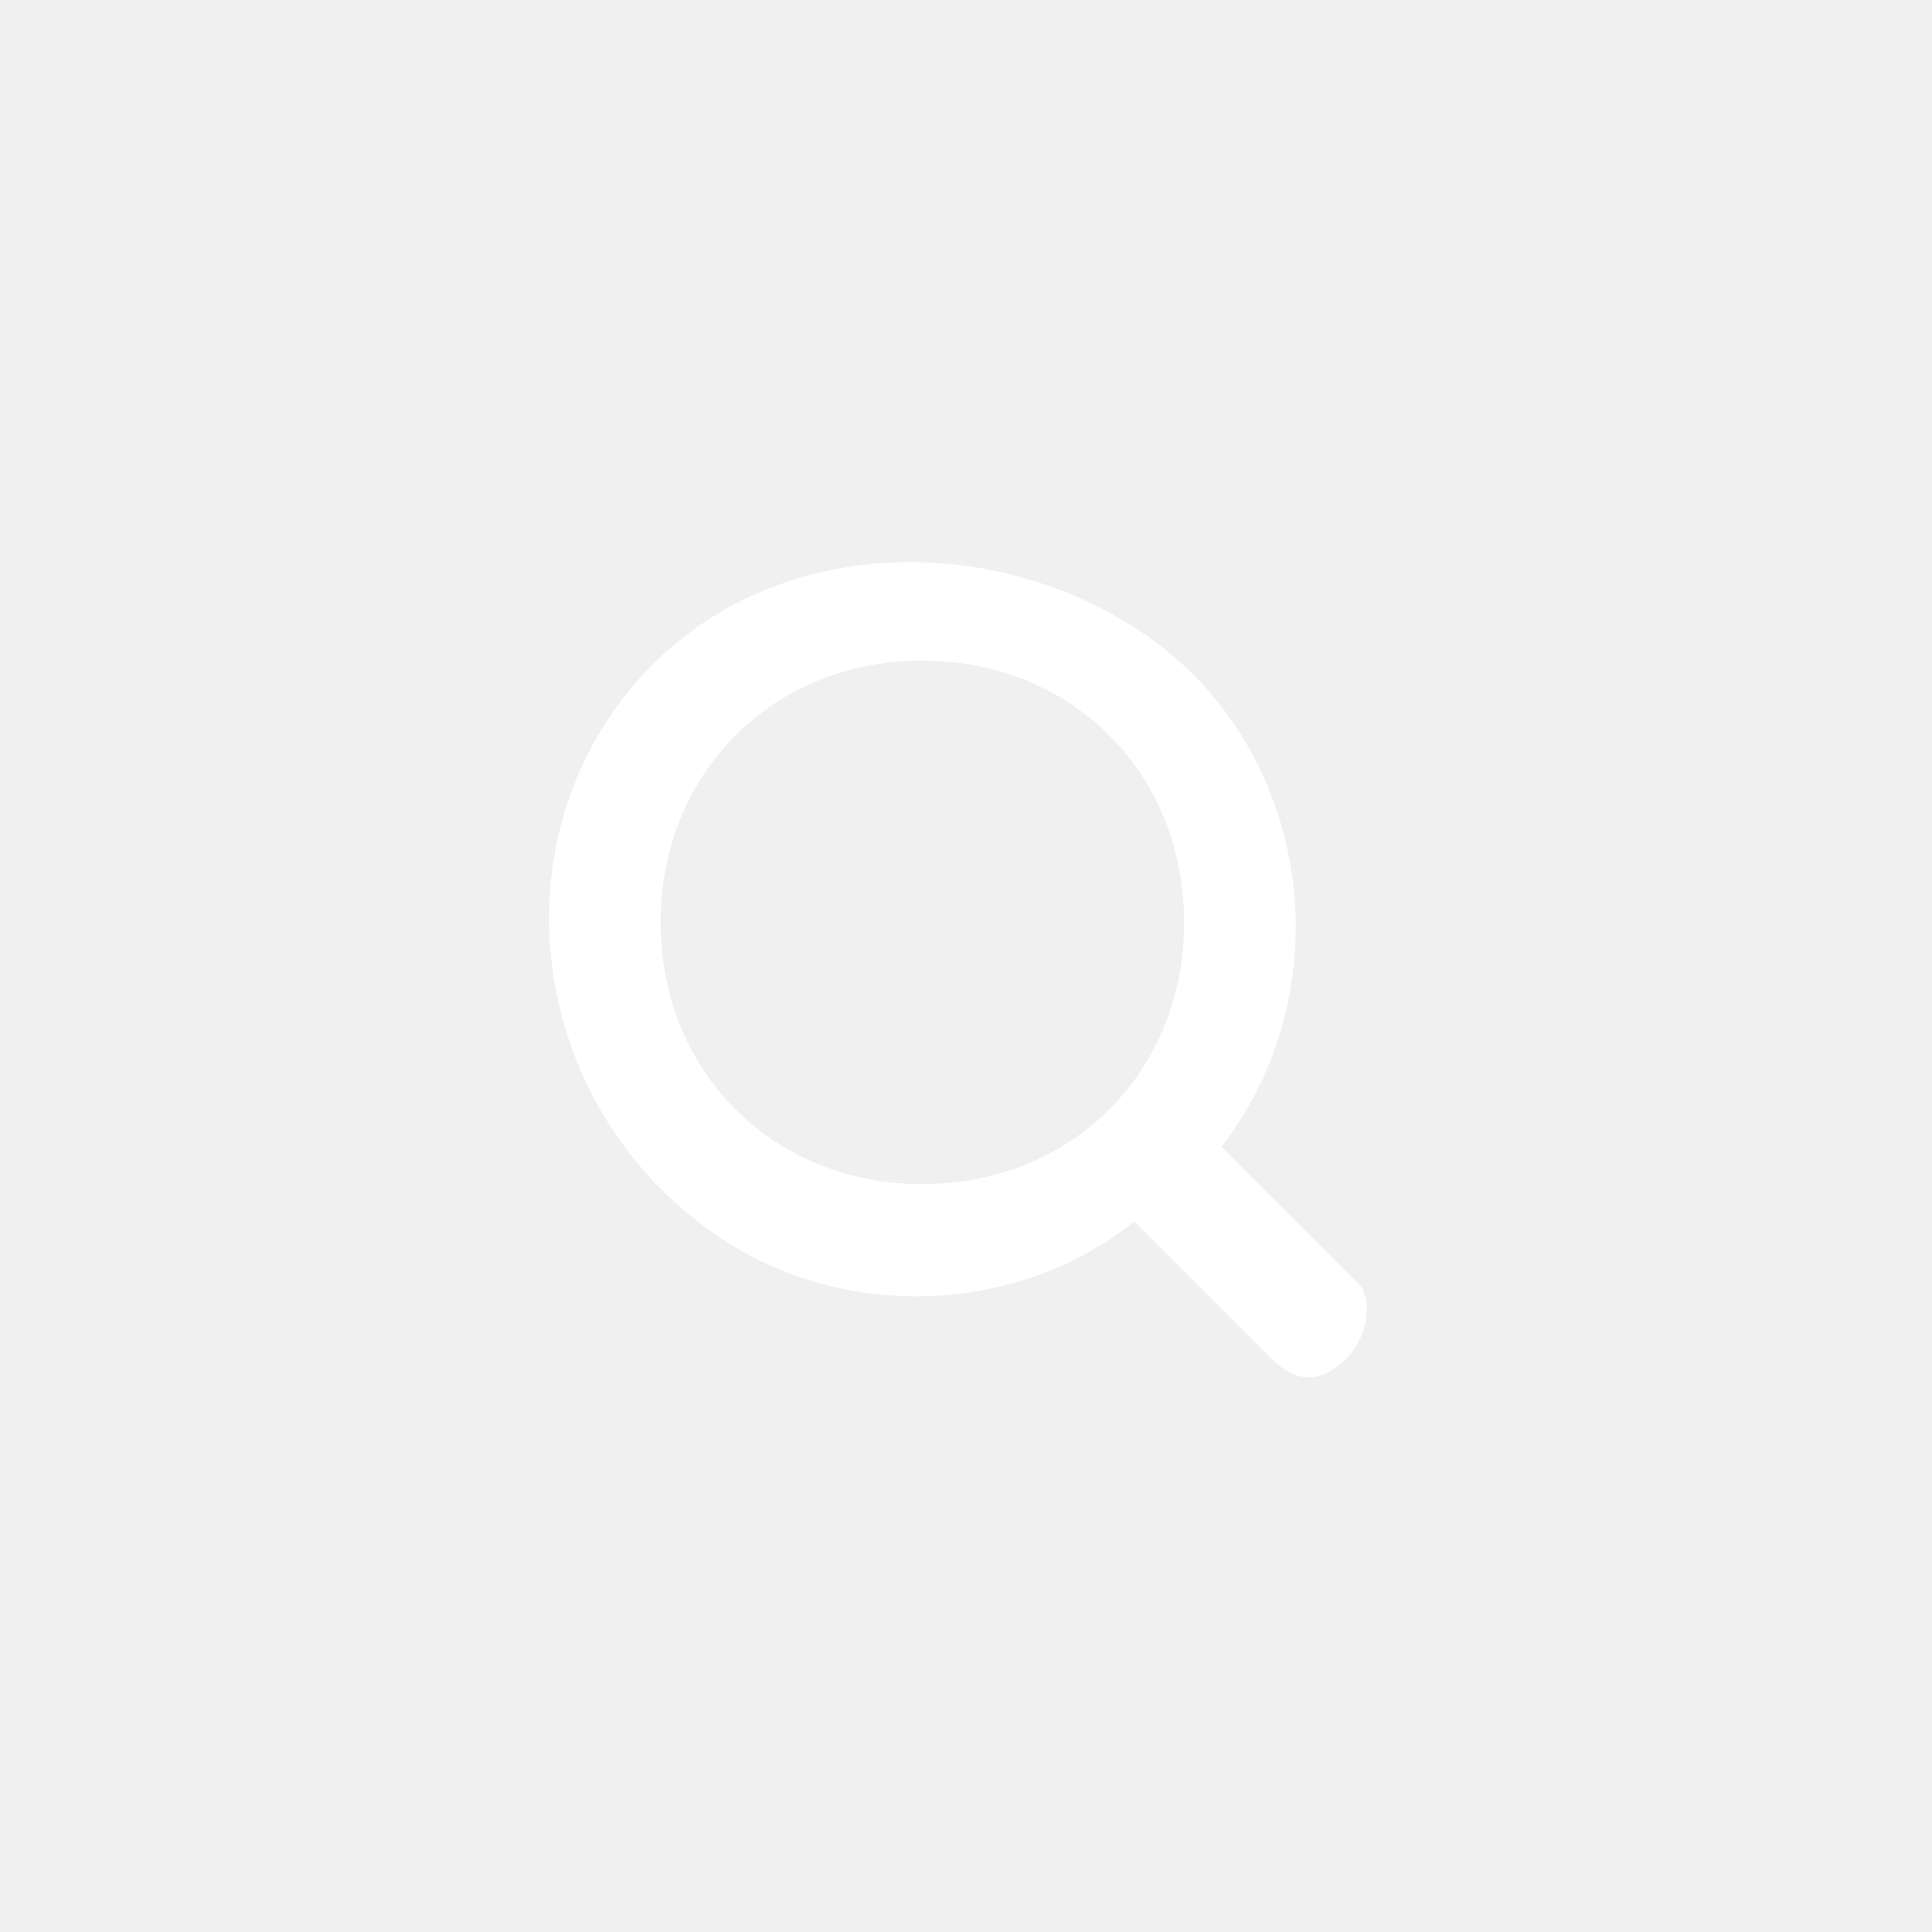
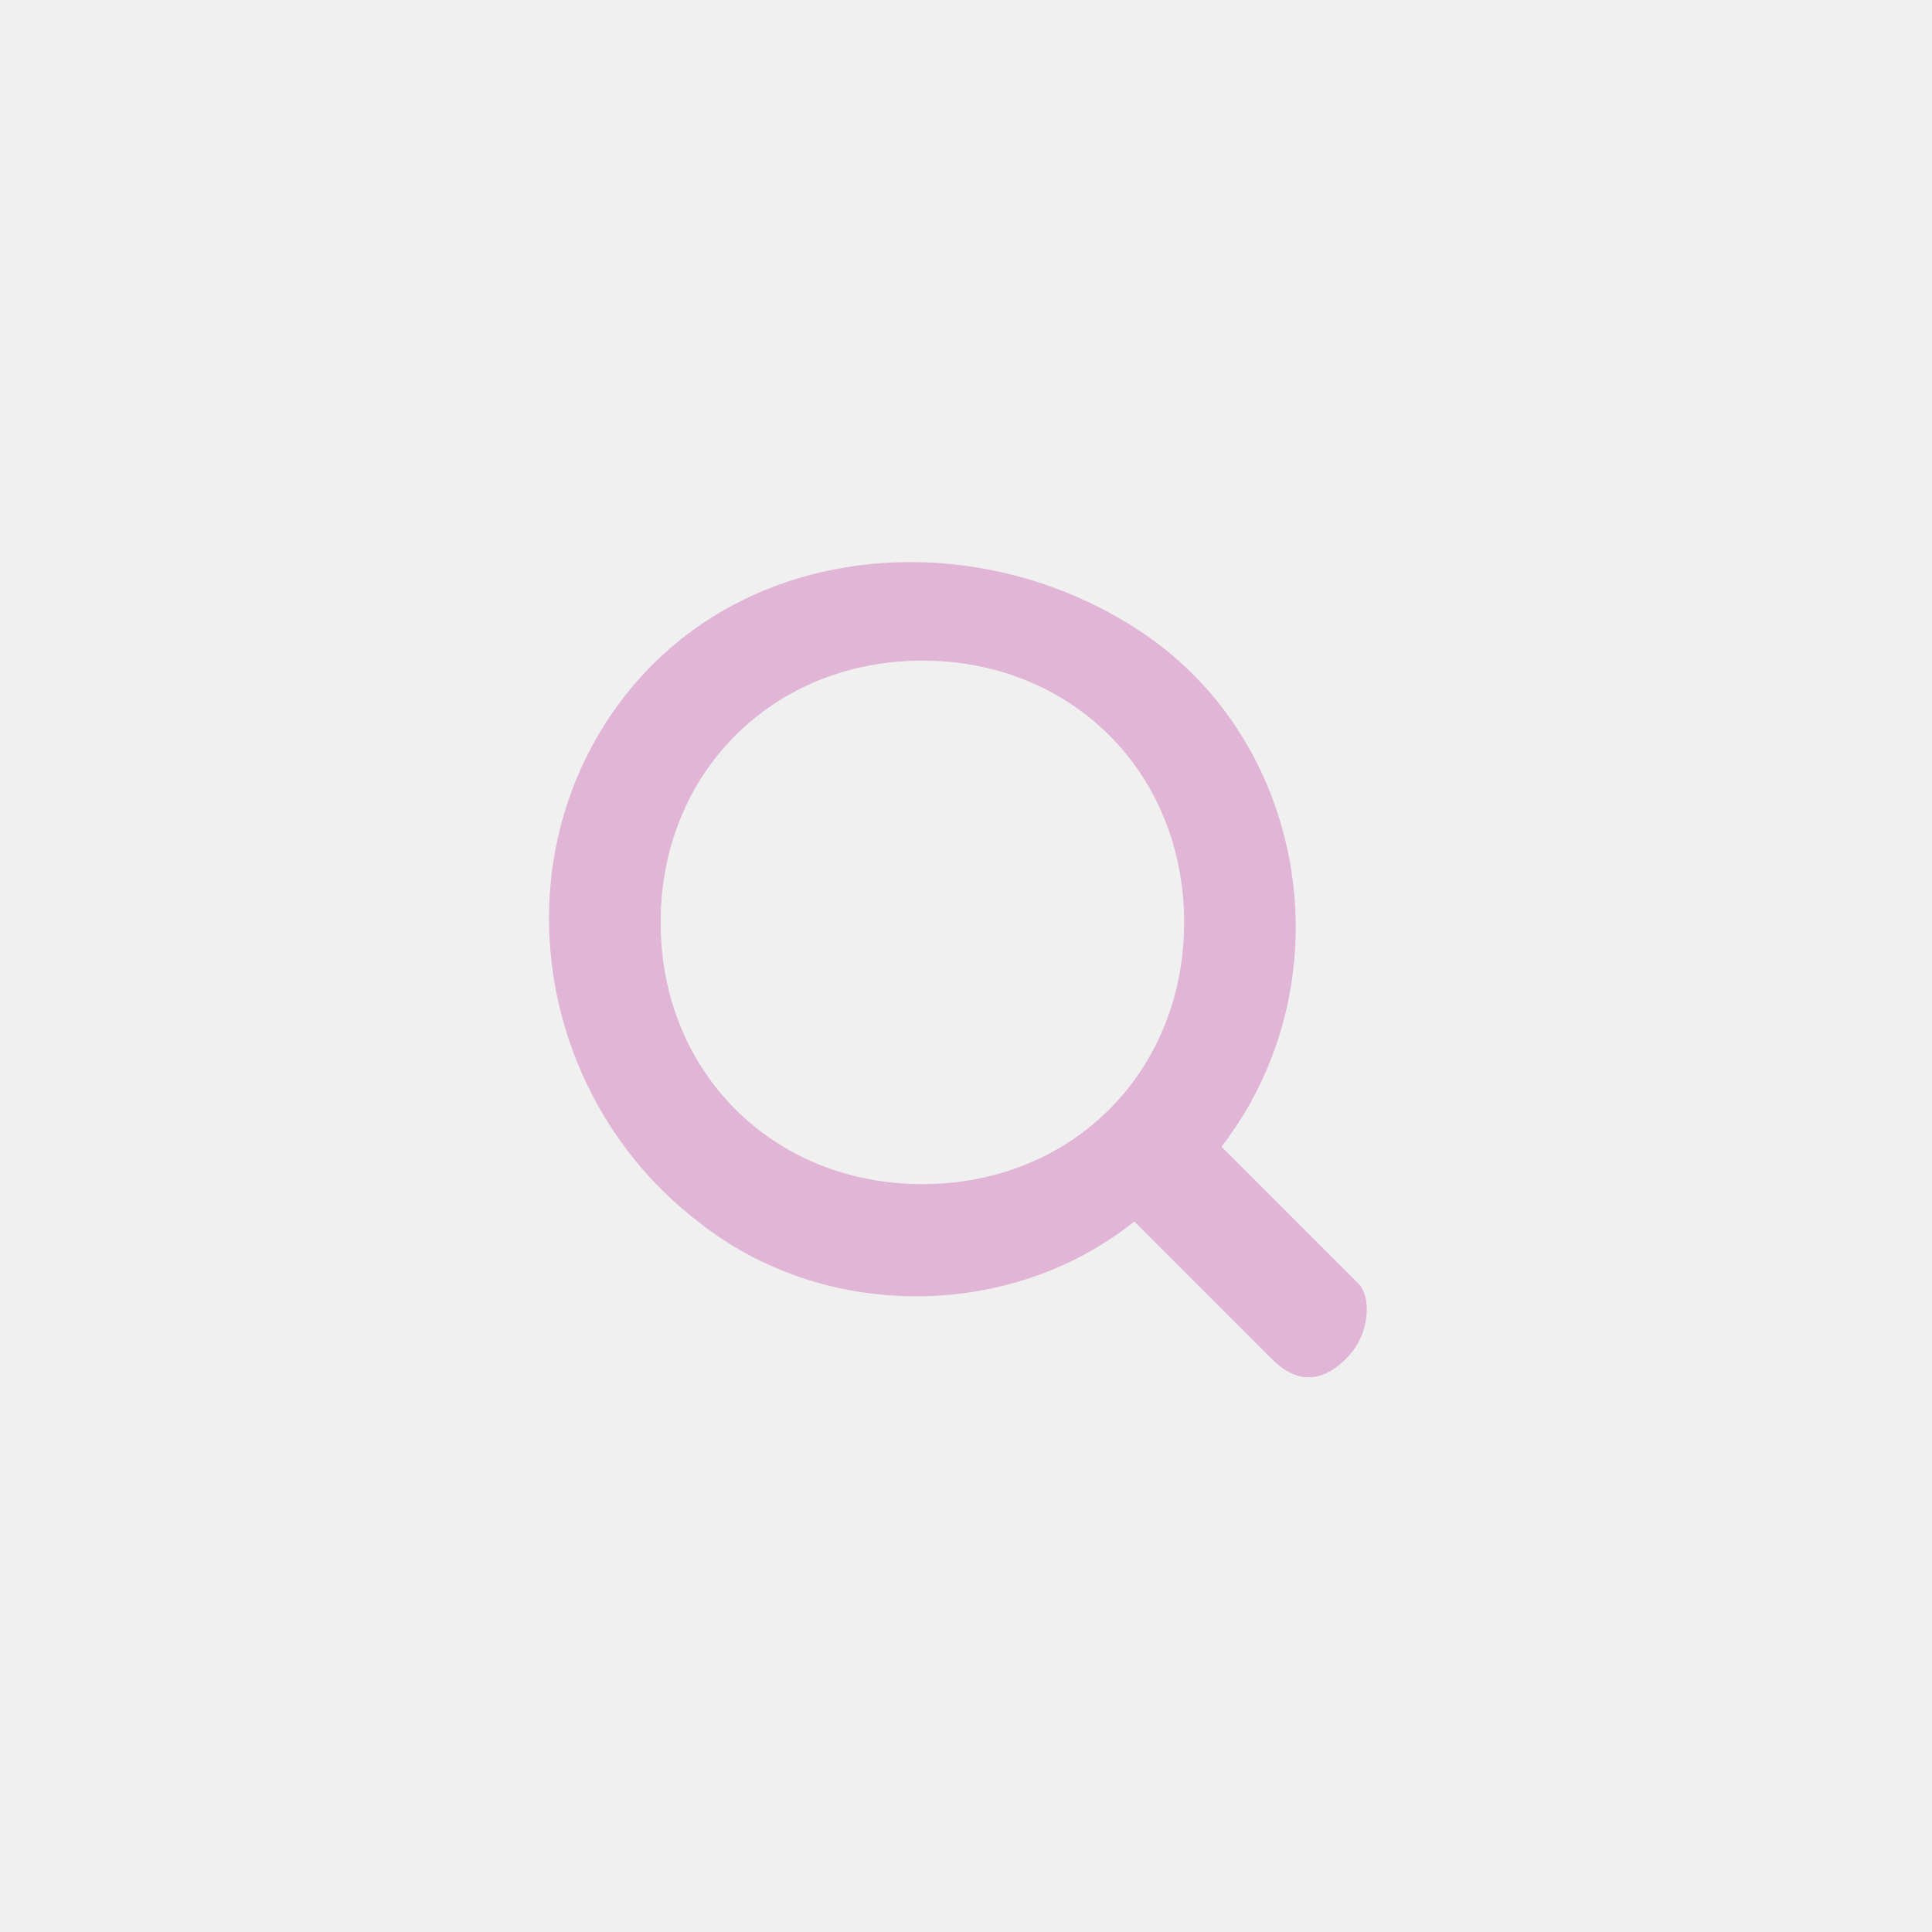
- <svg xmlns="http://www.w3.org/2000/svg" version="1.1" baseProfile="tiny" id="Camada_1" x="0px" y="0px" viewBox="0 0 15.5 15.5" overflow="visible" xml:space="preserve">
+ <svg xmlns="http://www.w3.org/2000/svg" version="1.1" id="Camada_1" x="0px" y="0px" viewBox="0 0 15.5 15.5" style="enable-background:new 0 0 15.5 15.5;" xml:space="preserve">
+   <style type="text/css">
+ 	.st0{fill:#E1B5D5;}
+ 	.st1{fill:none;}
+ </style>
  <g>
    <g id="Camada_2_00000125580185655634643710000002963200677024940977_">
      <g id="Camada_1-2">
-         <path fill="#FFFFFF" d="M10.9,10.3L9.8,9.2c1-1.3,0.7-3.2-0.6-4.1S6,4.3,5,5.6S4.3,8.8,5.6,9.8c1,0.8,2.5,0.8,3.5,0l1.1,1.1     c0.2,0.2,0.4,0.2,0.6,0C11,10.7,11,10.4,10.9,10.3z M7.4,9.5c-1.2,0-2.1-0.9-2.1-2.1s0.9-2.1,2.1-2.1s2.1,0.9,2.1,2.1     S8.6,9.5,7.4,9.5z" />
+         <path class="st0" d="M10.9,10.3L9.8,9.2c1-1.3,0.7-3.2-0.6-4.1S6,4.3,5,5.6S4.3,8.8,5.6,9.8c1,0.8,2.5,0.8,3.5,0l1.1,1.1     c0.2,0.2,0.4,0.2,0.6,0C11,10.7,11,10.4,10.9,10.3z M7.4,9.5c-1.2,0-2.1-0.9-2.1-2.1s0.9-2.1,2.1-2.1s2.1,0.9,2.1,2.1     S8.6,9.5,7.4,9.5z" />
      </g>
    </g>
-     <path fill="none" d="M7.7,15.5L7.7,15.5C3.5,15.5,0,12,0,7.7l0,0C0,3.5,3.5,0,7.7,0l0,0c4.3,0,7.7,3.5,7.7,7.7l0,0   C15.5,12,12,15.5,7.7,15.5z" />
+     <path class="st1" d="M7.7,15.5L7.7,15.5C3.5,15.5,0,12,0,7.7l0,0C0,3.5,3.5,0,7.7,0l0,0c4.3,0,7.7,3.5,7.7,7.7l0,0   C15.5,12,12,15.5,7.7,15.5z" />
  </g>
</svg>
